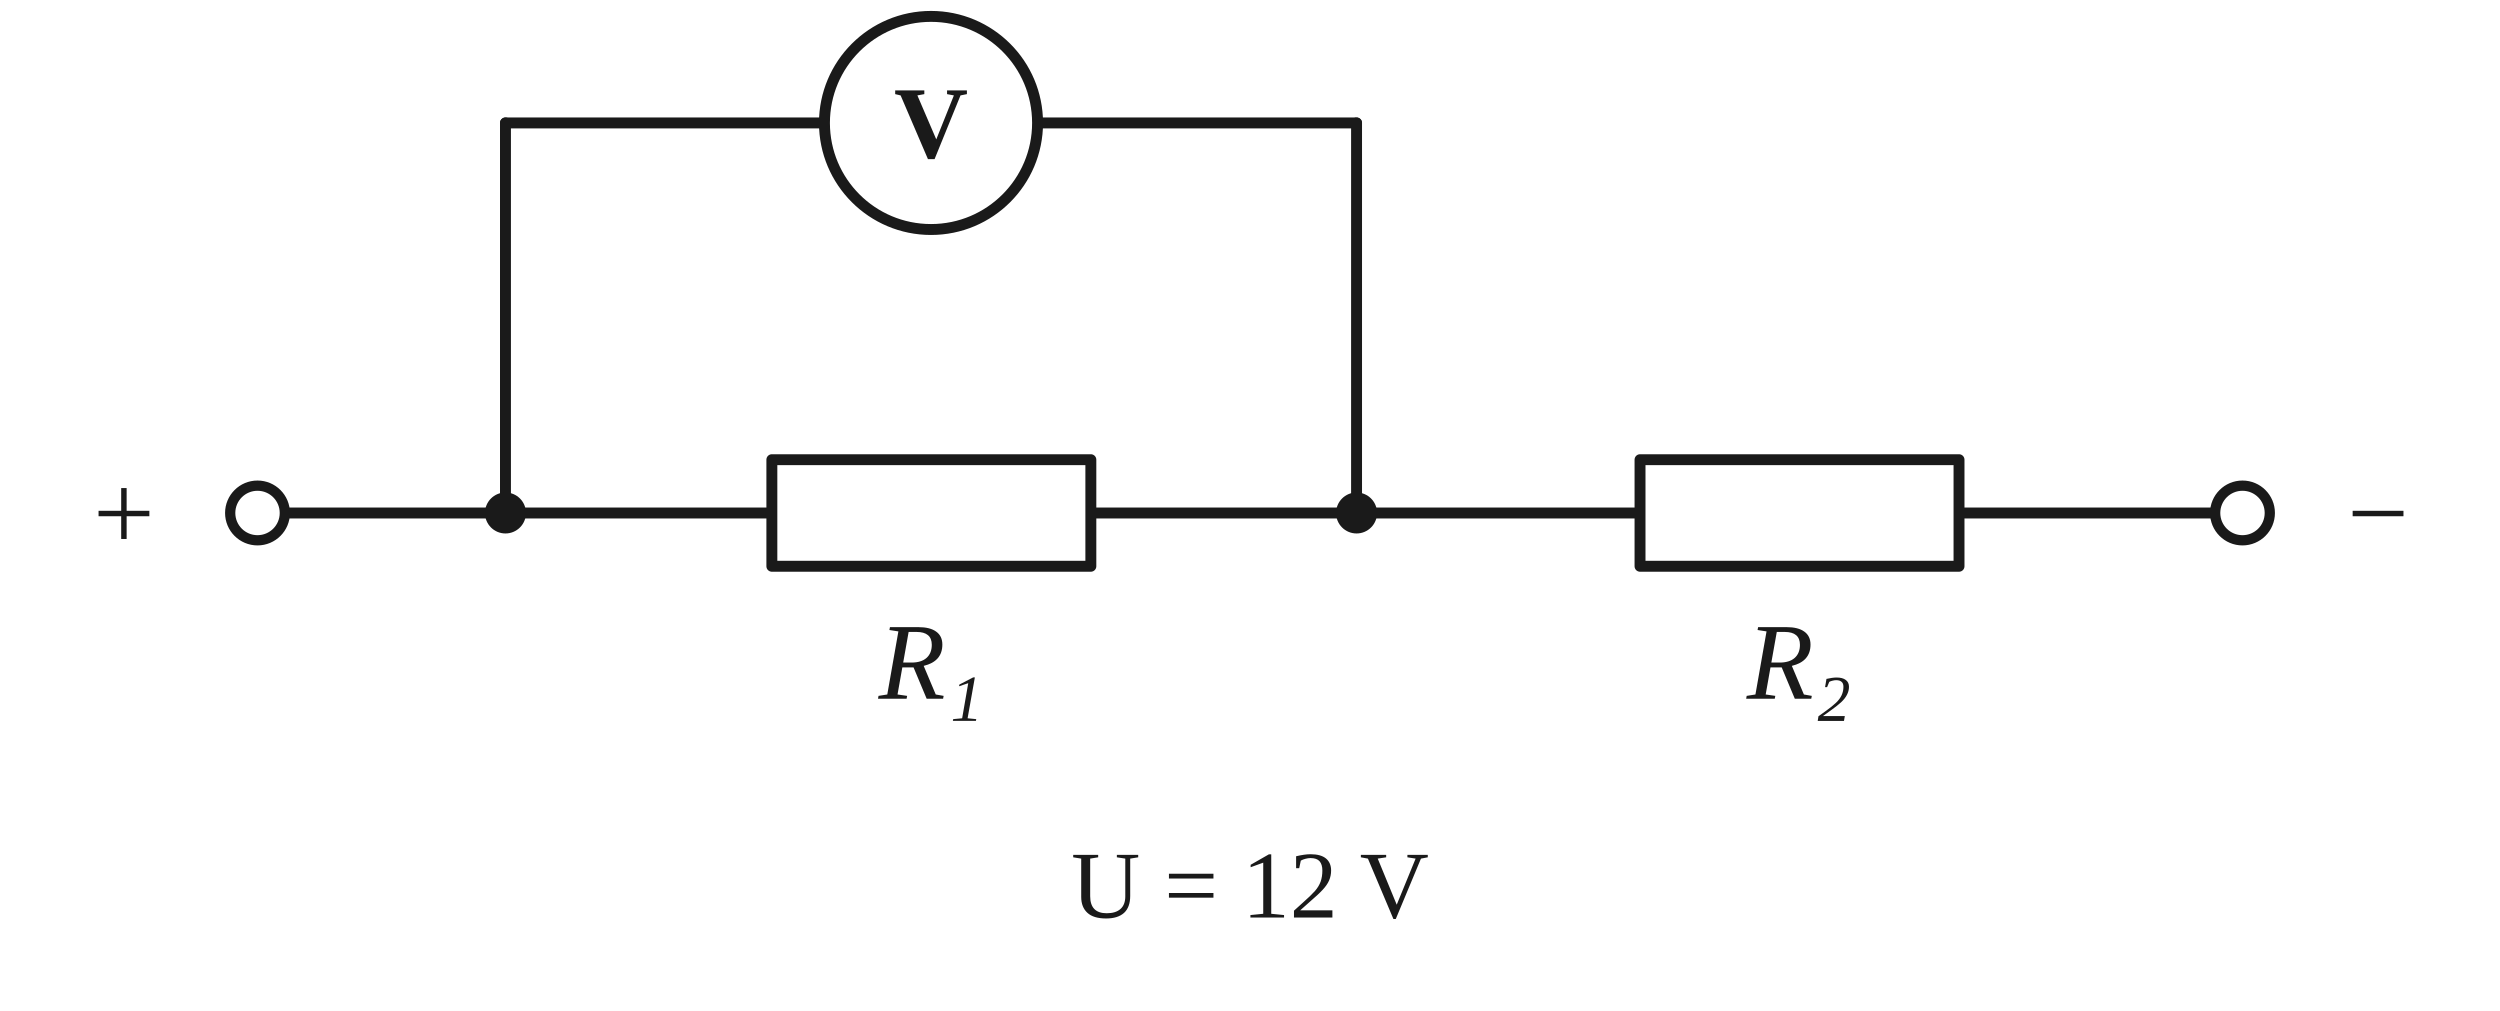
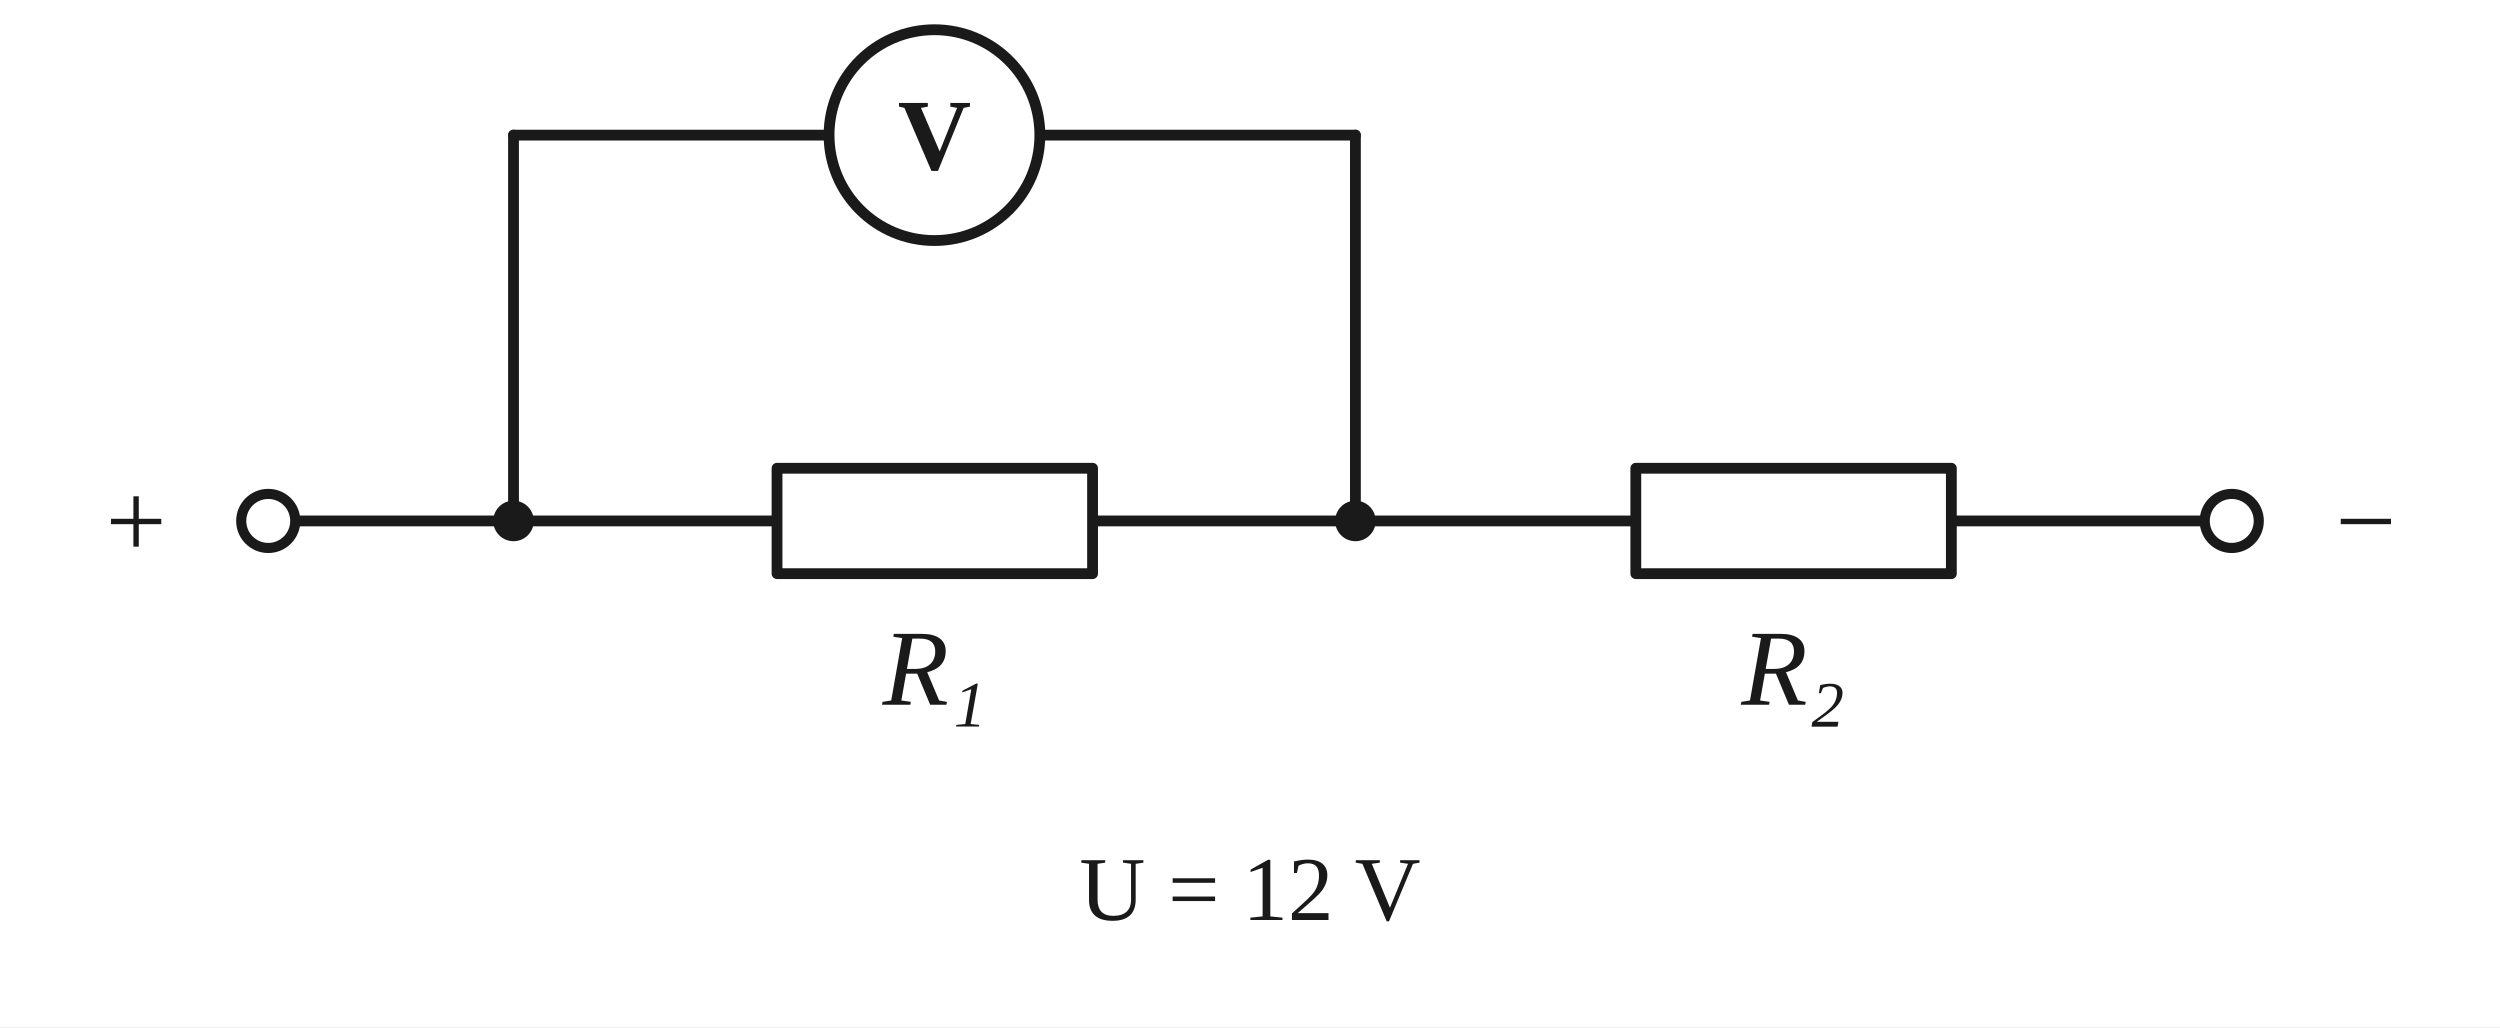
- <svg xmlns="http://www.w3.org/2000/svg" class="geo circuit" style="color:#1a1a1a;background:#fff" viewBox="0 0 366 148" width="366" height="148" role="img" aria-label="Vôn kế mắc song song với R₁">
-   <style>.body{fill:#fff}.thick{stroke-width:3.2}.head{fill:currentColor}.dot.hollow{fill:#fff;stroke:currentColor;stroke-width:1.5}.lbl{font-style:italic}.meter{font-weight:bold;font-size:15px}.note{font-size:14px}</style>
+ <svg xmlns="http://www.w3.org/2000/svg" class="geo" style="color:#1a1a1a;background:#fff" viewBox="0 0 370 152" width="370" height="152" role="img" aria-label="Vôn kế mắc song song với R₁">
+   <style>.body{fill:#fff}.thin{stroke-width:1.1}.thick{stroke-width:3.2}.aux{stroke-dasharray:5 4}.hi{stroke:#0f6b5c;stroke-width:2.4}.ray{stroke:#e53935;stroke-width:1.8}.head{fill:#1a1a1a;stroke:none}.head.ray{fill:#e53935}.head.hi{fill:#0f6b5c}.fillA{fill:rgba(30,136,229,.18)}.fillB{fill:rgba(229,57,53,.16)}.fillC{fill:rgba(67,160,71,.2)}.fillG{fill:rgba(128,128,128,.22)}.fillY{fill:rgba(255,193,7,.32)}.water{fill:rgba(30,136,229,.2);stroke:none}.oil{fill:rgba(255,193,7,.35);stroke:none}.dot.hollow{fill:#fff;stroke:#1a1a1a;stroke-width:1.5}.lbl{font-style:italic}.small{font-size:13px}.note{font-size:13.5px}.b{font-weight:bold}.meter{font-weight:bold;font-size:15px}.big{font-size:19px;font-weight:bold}</style>
  <rect width="100%" height="100%" fill="#fff" />
  <g fill="none" stroke="currentColor" stroke-width="1.6" stroke-linecap="round" stroke-linejoin="round">
-     <polyline points="37.7,75.1 74,75.1" />
-     <polyline points="74,75.1 113,75.1" />
-     <polyline points="159.7,75.1 198.6,75.1" />
-     <rect x="113" y="67.3" width="46.7" height="15.6" transform="rotate(0 136.3 75.1)" class="body" />
-     <polyline points="198.6,75.1 240.1,75.1" />
-     <polyline points="286.8,75.1 328.3,75.1" />
-     <rect x="240.1" y="67.3" width="46.7" height="15.6" transform="rotate(0 263.4 75.1)" class="body" />
-     <polyline points="74,75.1 74,18" />
-     <polyline points="198.6,75.1 198.6,18" />
-     <polyline points="74,18 120.7,18" />
-     <polyline points="151.9,18 198.6,18" />
-     <circle cx="136.3" cy="18" r="15.6" class="body" />
+     <polyline points="39.7,77.1 76,77.1" />
+     <polyline points="76,77.1 115,77.1" />
+     <polyline points="161.7,77.1 200.6,77.1" />
+     <polygon points="115,84.9 115,69.3 161.7,69.3 161.7,84.9" class="body" />
+     <polyline points="200.6,77.1 242.1,77.1" />
+     <polyline points="288.8,77.1 330.3,77.1" />
+     <polygon points="242.1,84.9 242.1,69.3 288.8,69.3 288.8,84.9" class="body" />
+     <polyline points="76,77.1 76,20" />
+     <polyline points="200.6,77.1 200.6,20" />
+     <polyline points="76,20 122.7,20" />
+     <polyline points="153.9,20 200.6,20" />
+     <circle cx="138.3" cy="20" r="15.6" class="body" />
  </g>
  <g fill="currentColor" font-family="'Times New Roman',serif" font-size="16" text-anchor="middle" dominant-baseline="central">
-     <text x="136.3" y="96.9" class="lbl">R₁</text>
-     <text x="263.4" y="96.9" class="lbl">R₂</text>
-     <text x="136.3" y="18" class="meter">V</text>
-     <circle cx="74" cy="75.1" r="3" class="dot" />
-     <circle cx="198.6" cy="75.1" r="3" class="dot" />
-     <circle cx="37.7" cy="75.1" r="4" class="dot hollow" />
-     <text x="18" y="75.1" class="lbl">+</text>
-     <circle cx="328.3" cy="75.1" r="4" class="dot hollow" />
-     <text x="348" y="75.1" class="lbl">−</text>
-     <text x="183" y="129.6" class="note">U = 12 V</text>
+     <text x="138.3" y="98.9" class="lbl">R₁</text>
+     <text x="265.4" y="98.9" class="lbl">R₂</text>
+     <text x="138.3" y="20" class="meter">V</text>
+     <circle cx="76" cy="77.1" r="3" class="dot" />
+     <circle cx="200.6" cy="77.1" r="3" class="dot" />
+     <circle cx="39.7" cy="77.1" r="4" class="dot hollow" />
+     <text x="20" y="77.1" class="lbl">+</text>
+     <circle cx="330.3" cy="77.1" r="4" class="dot hollow" />
+     <text x="350" y="77.1" class="lbl">−</text>
+     <text x="185" y="131.6" class="note">U = 12 V</text>
  </g>
</svg>
